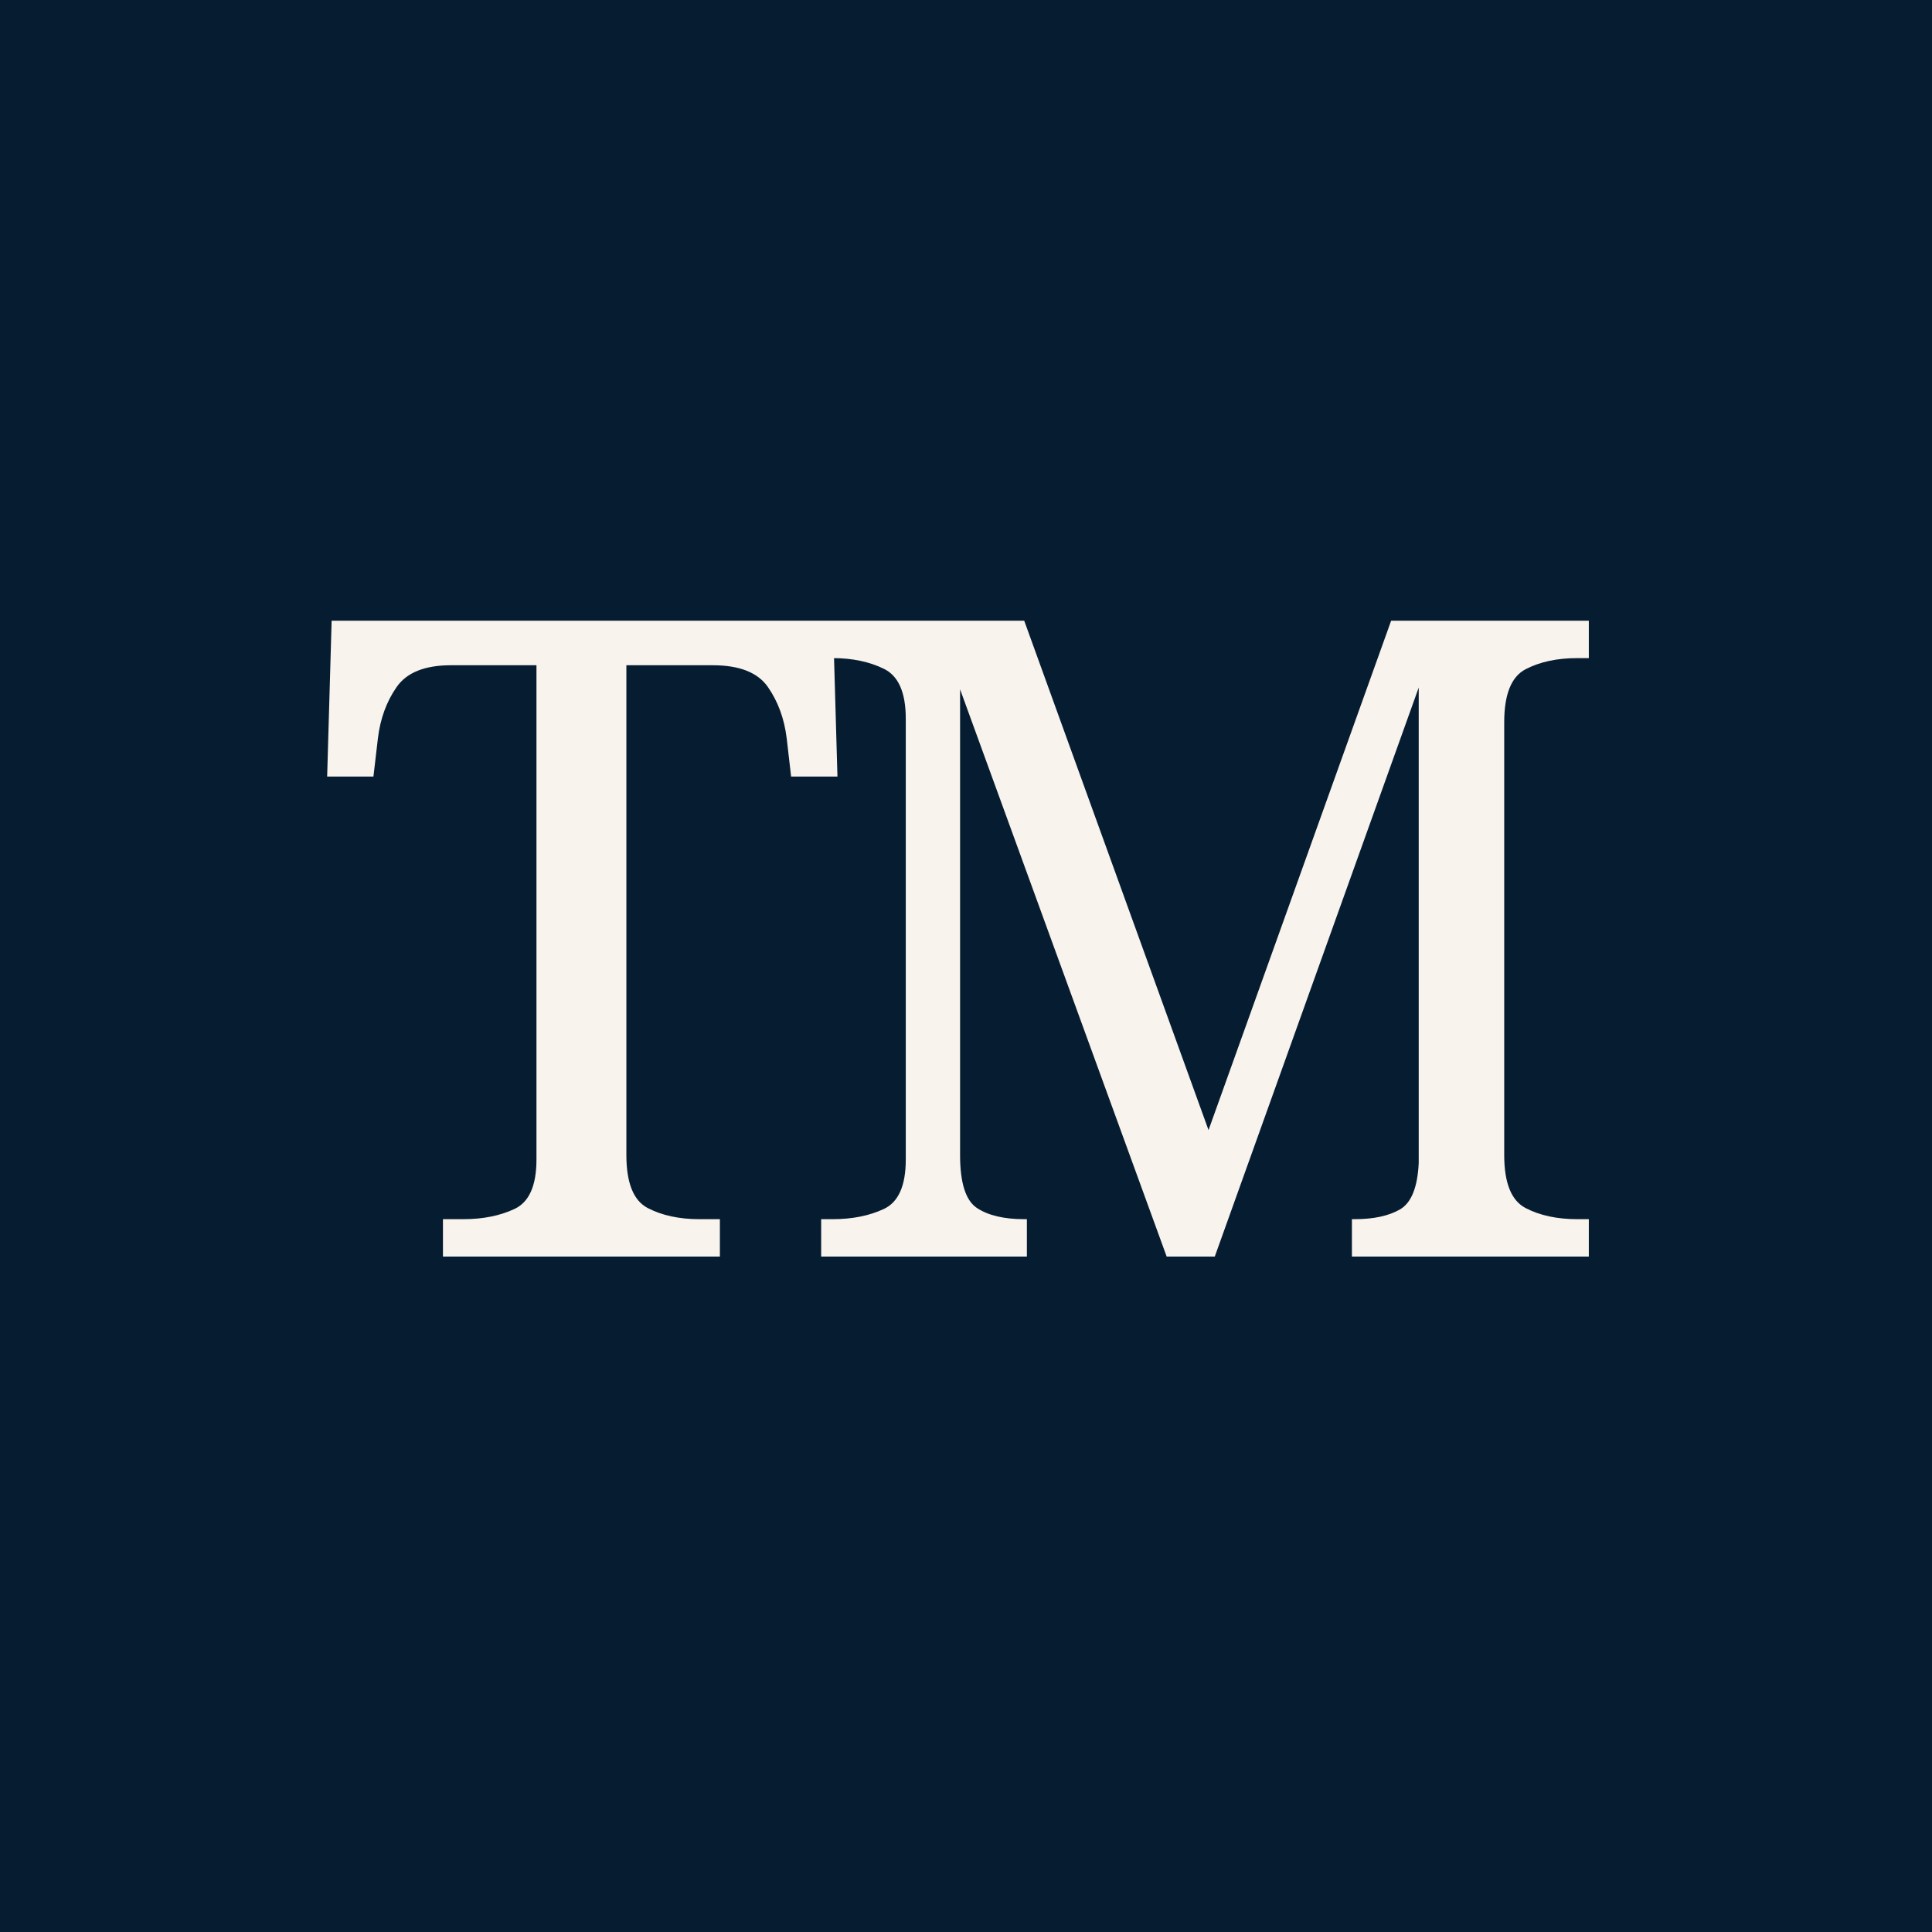
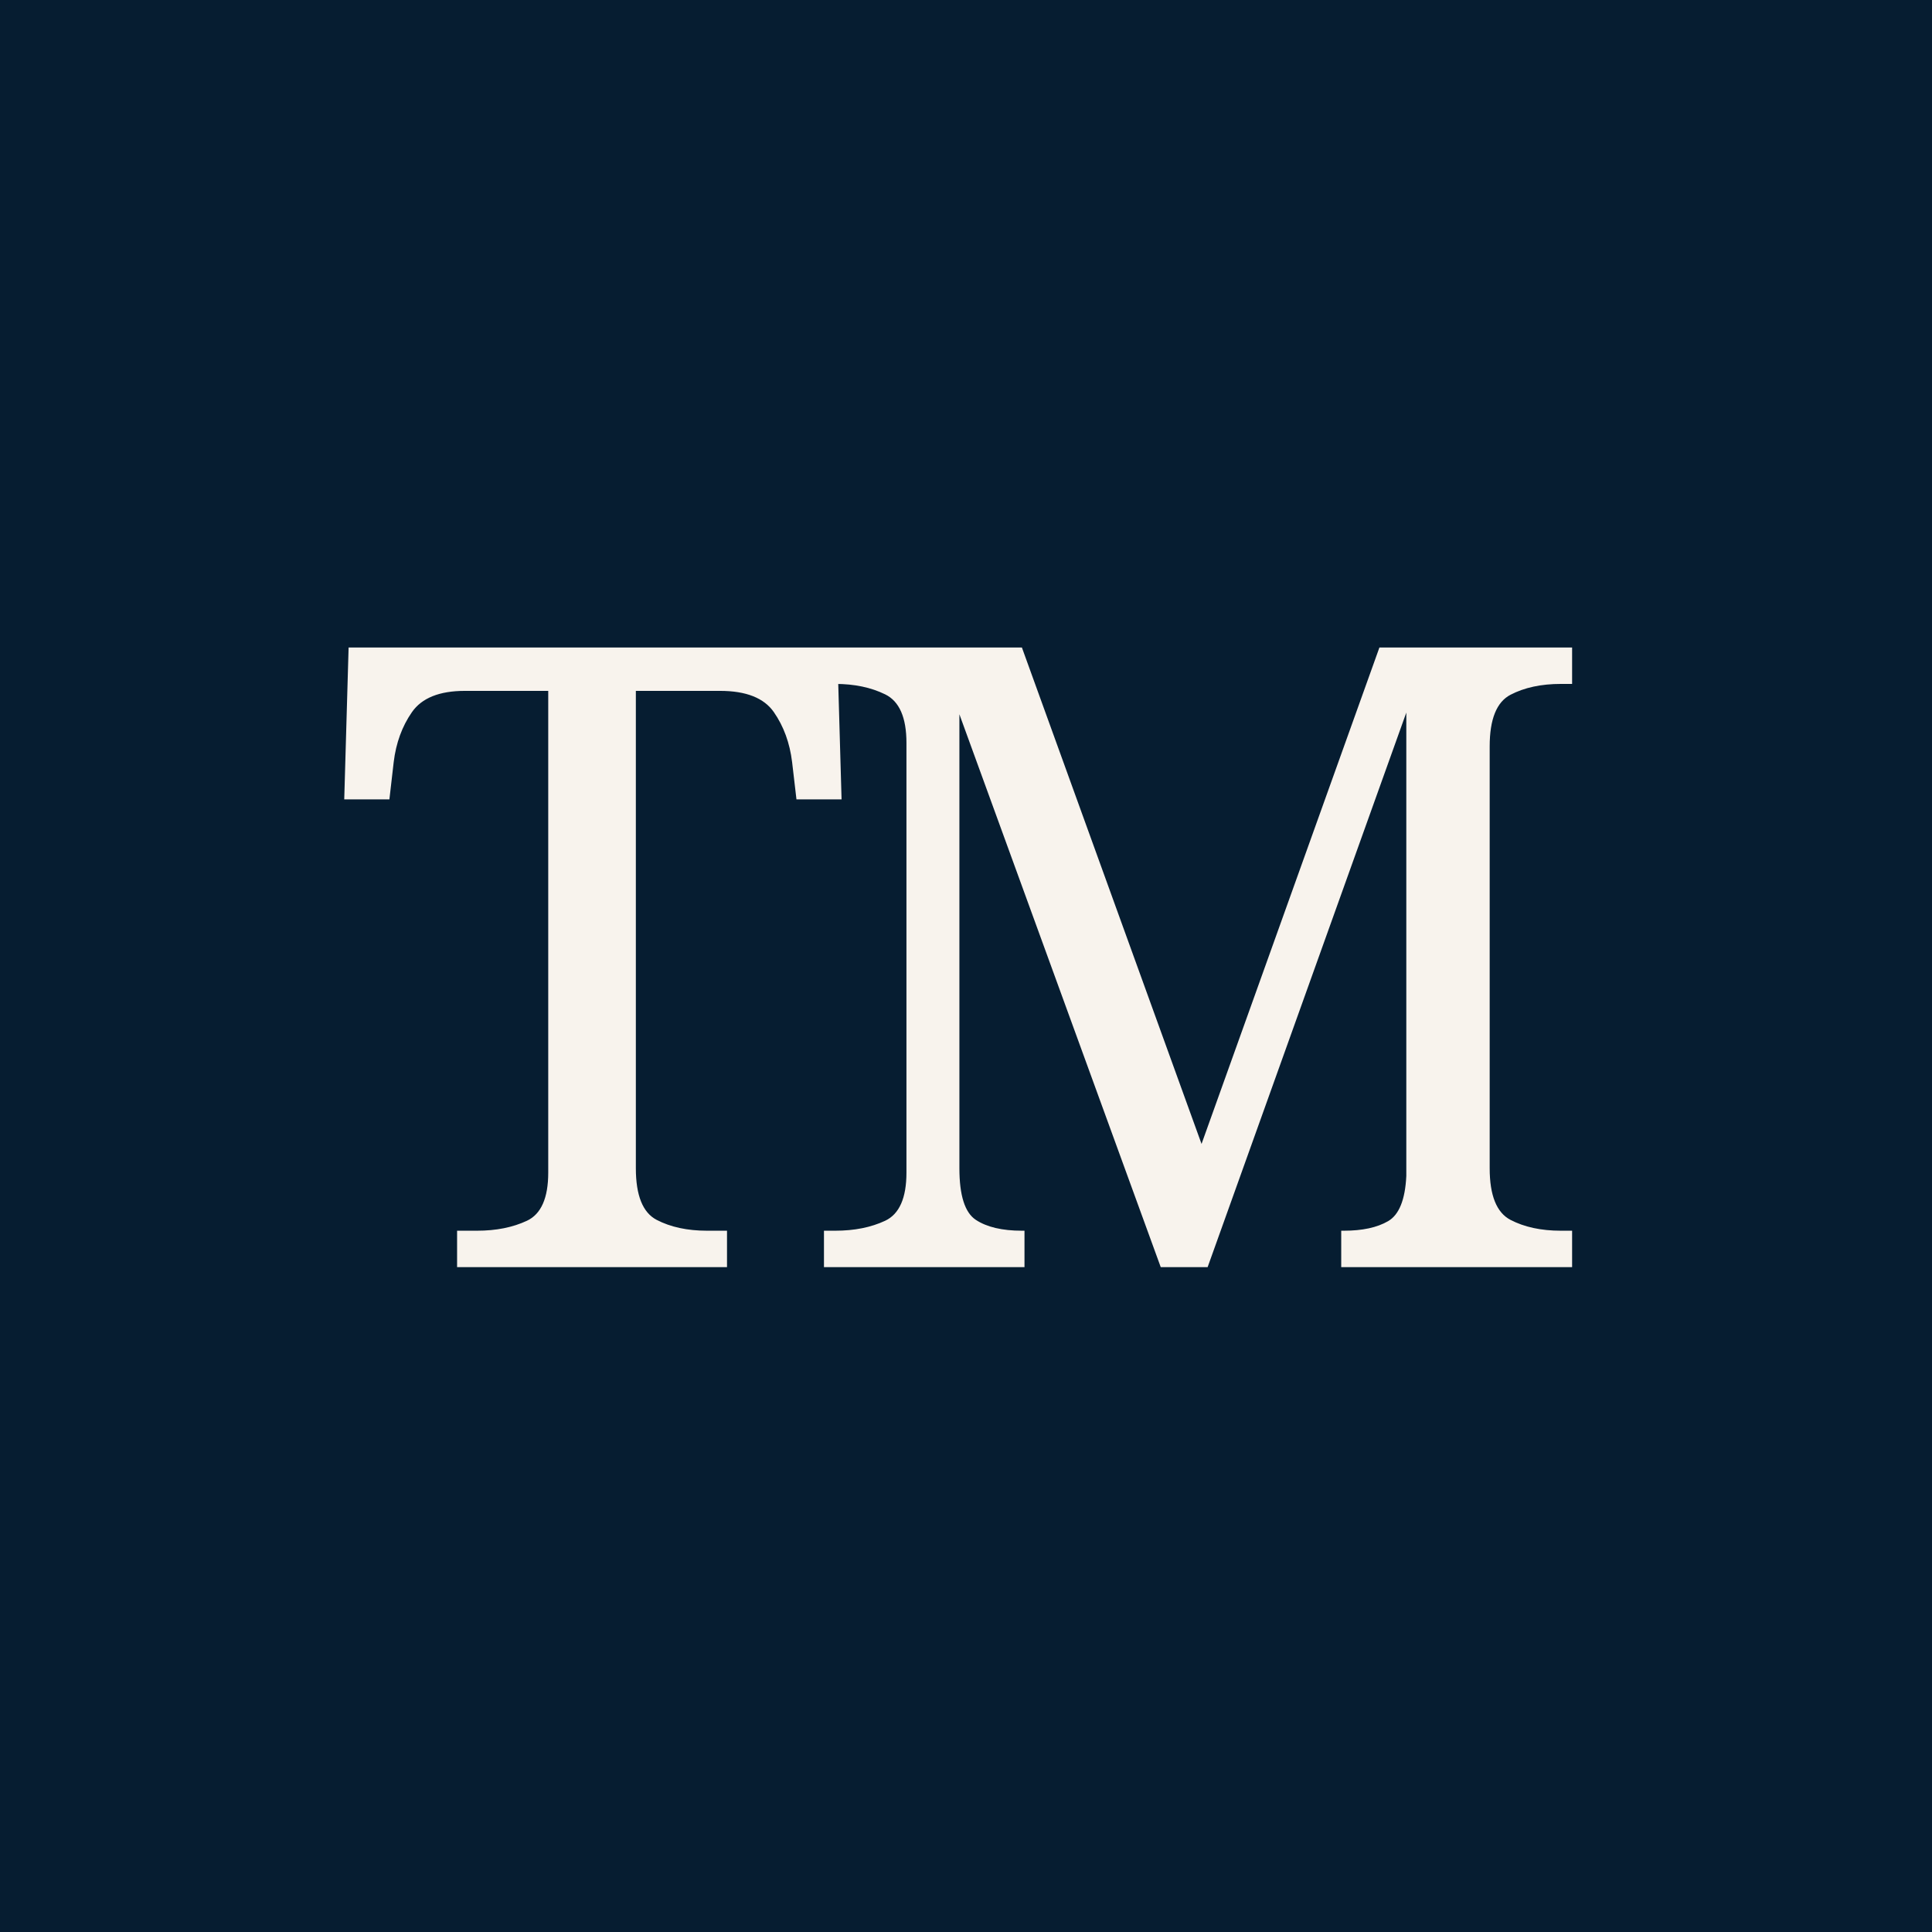
<svg xmlns="http://www.w3.org/2000/svg" viewBox="0 0 512 512" role="img" aria-label="Tiyani Magomani">
  <rect width="512" height="512" fill="#061D31" />
-   <text x="256" y="333" fill="#F8F3ED" font-family="Lora, serif" font-size="236" font-weight="500" letter-spacing="-18" text-anchor="middle">TM</text>
+   <text x="256" y="256" dominant-baseline="middle" fill="#F8F3ED" font-family="Lora, serif" font-size="230" font-weight="500" letter-spacing="-18" text-anchor="middle">TM</text>
</svg>
